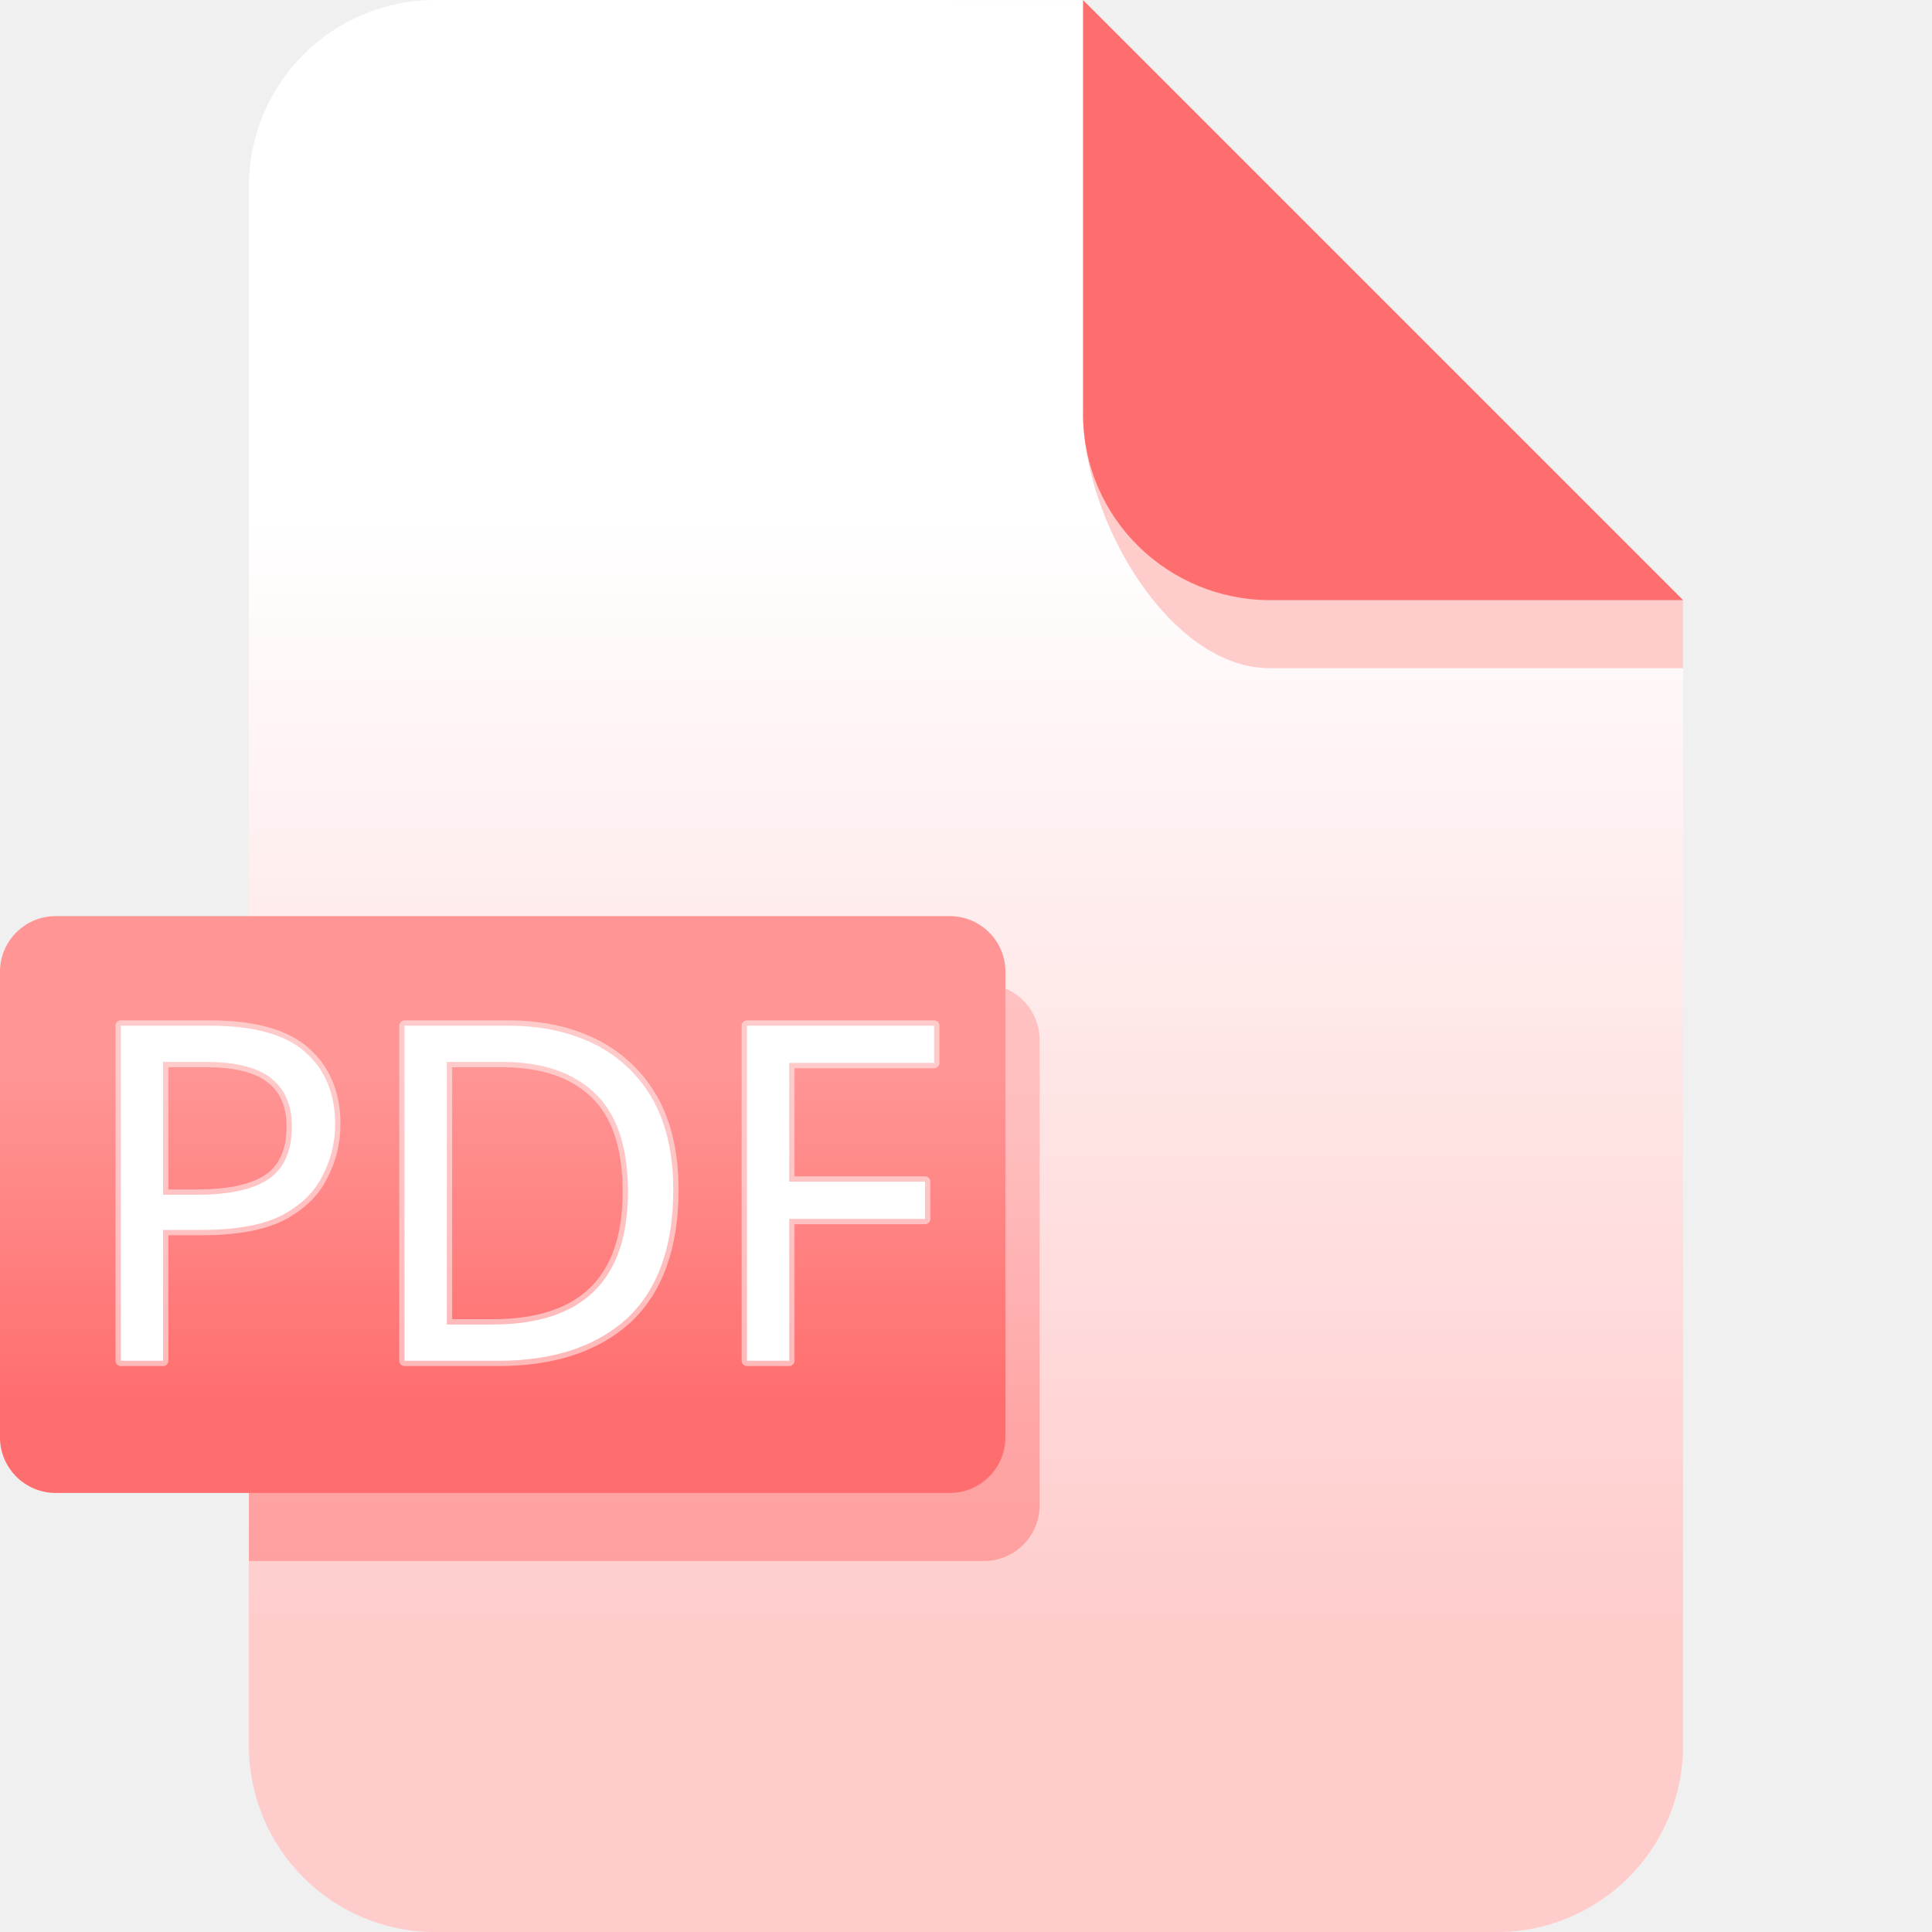
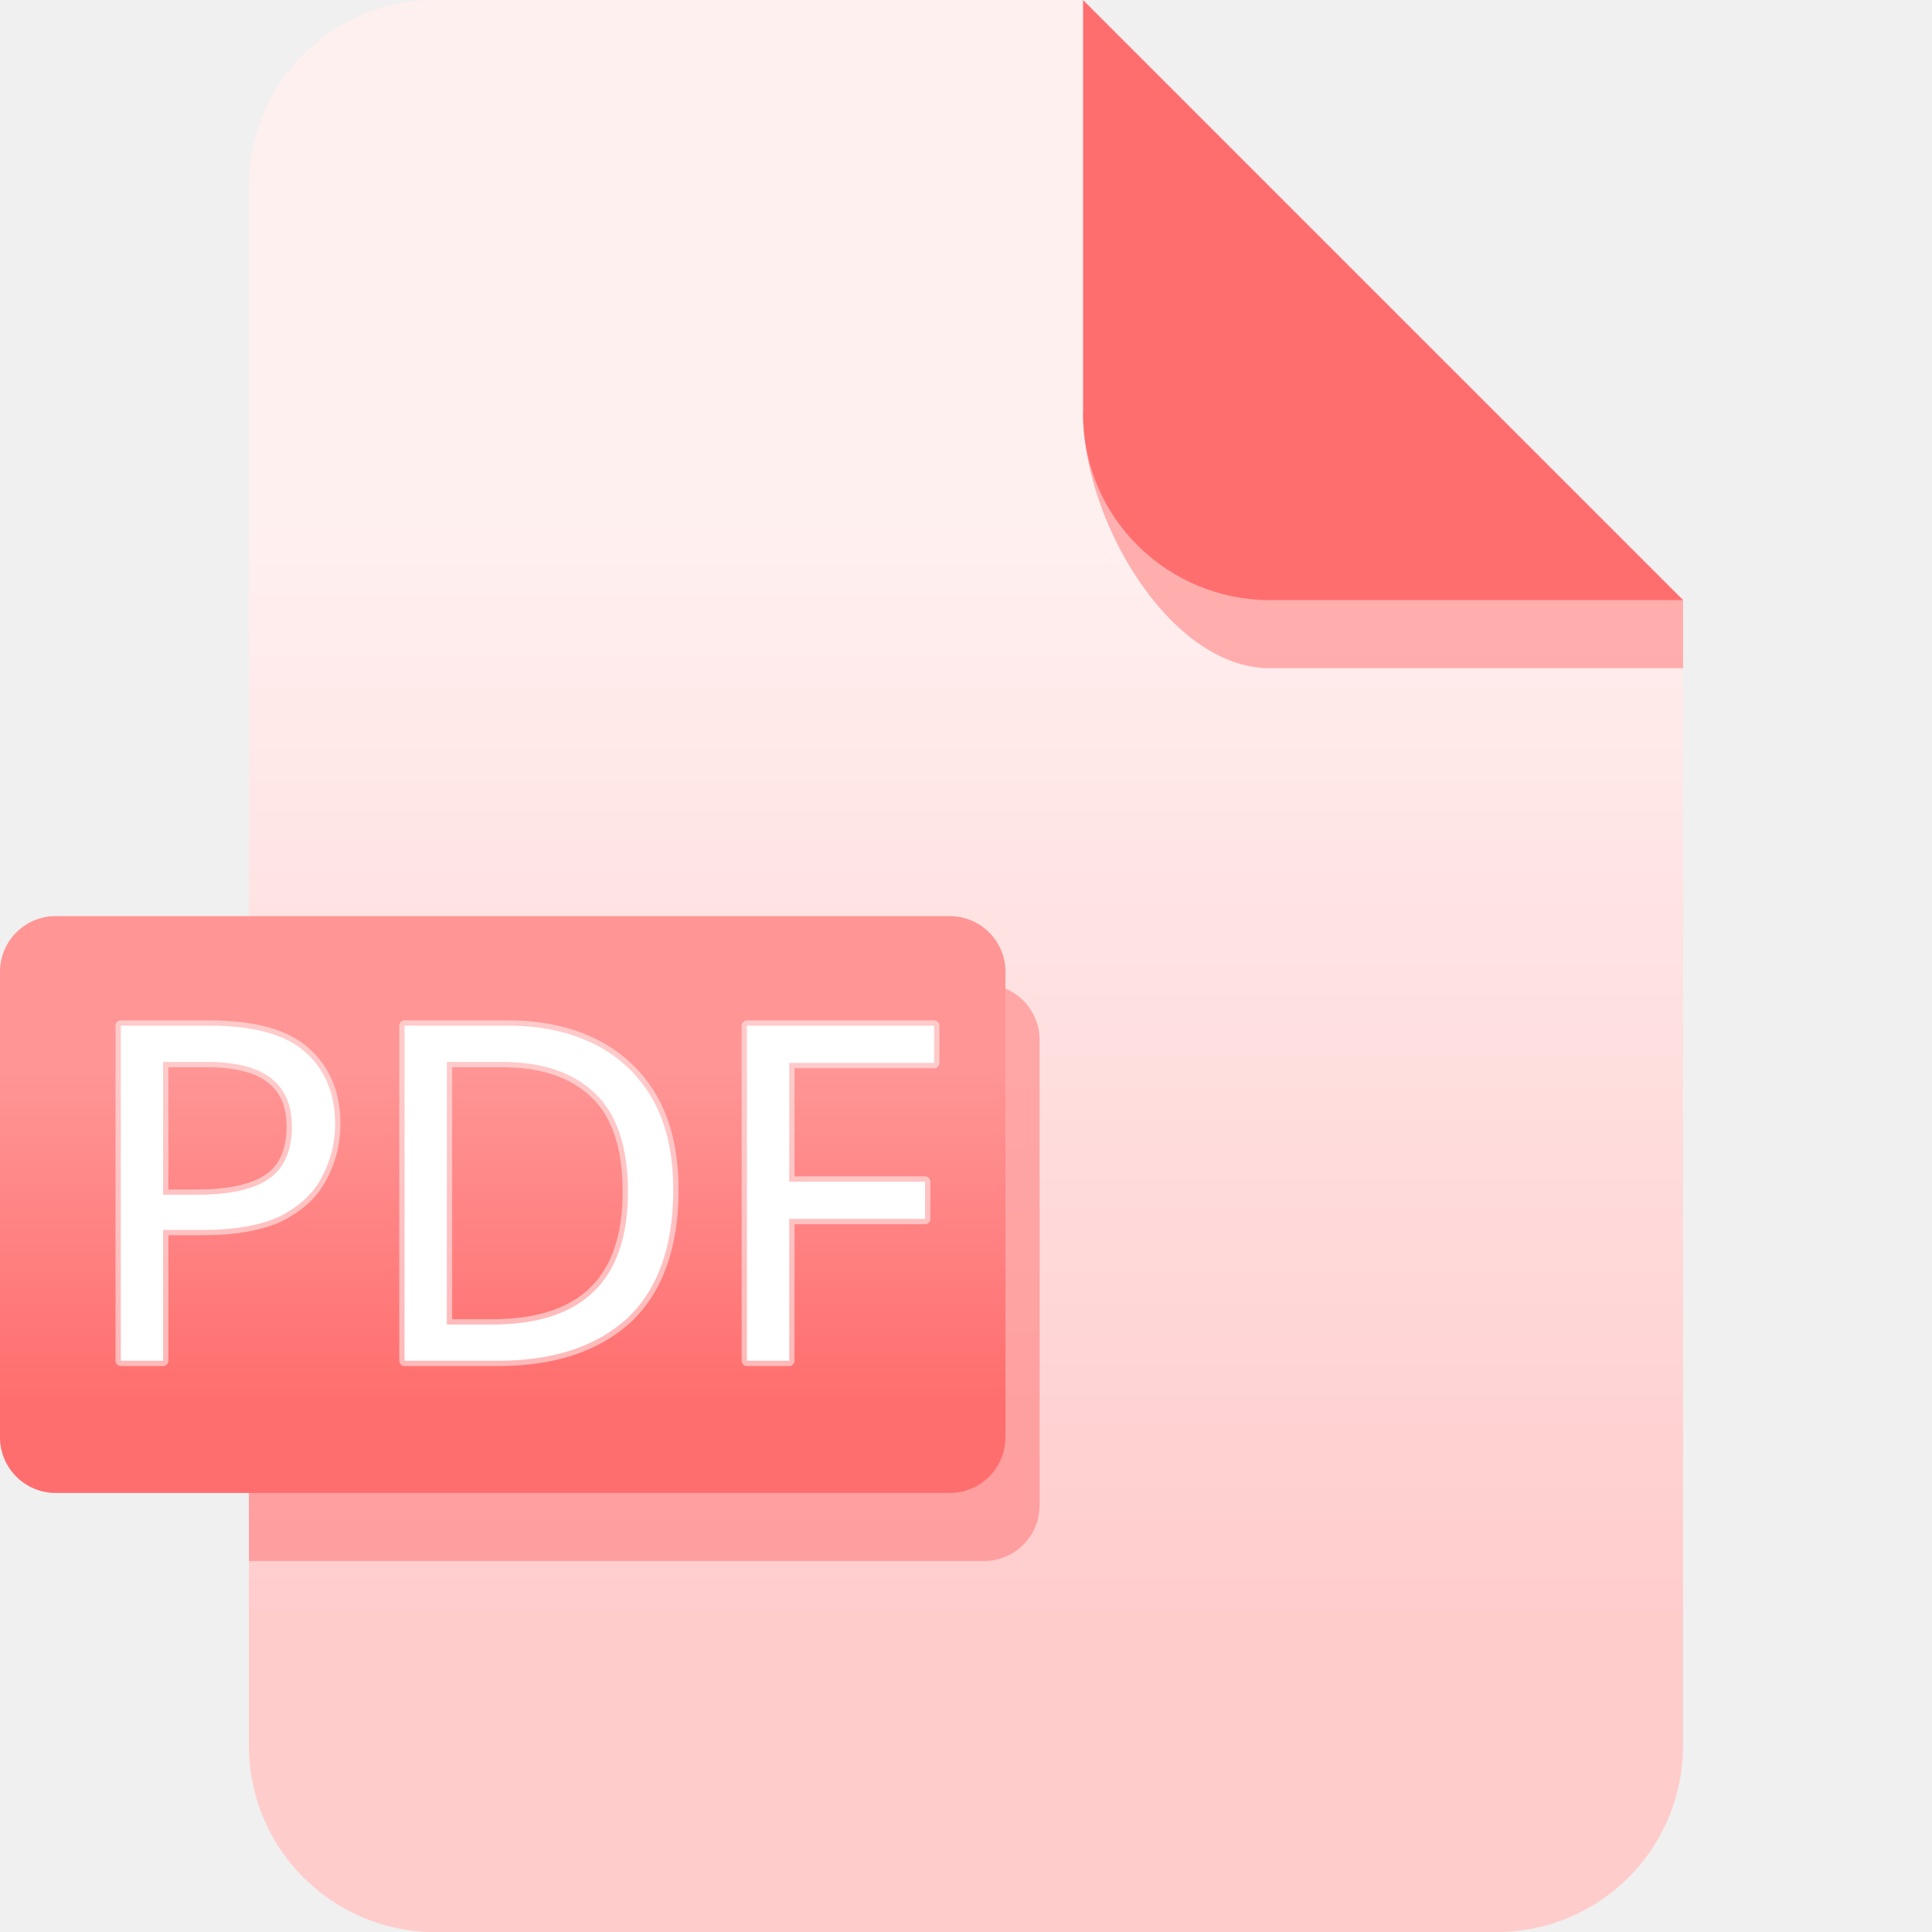
<svg xmlns="http://www.w3.org/2000/svg" xmlns:xlink="http://www.w3.org/1999/xlink" width="30mm" height="30mm" viewBox="0 0 30 30" version="1.1" id="svg1" xml:space="preserve">
  <defs id="defs1">
    <linearGradient id="linearGradient2">
      <stop style="stop-color:#ffcccc;stop-opacity:1;" offset="0" id="stop1" />
-       <stop style="stop-color:#ffffff;stop-opacity:1;" offset="1" id="stop2" />
+       <stop style="stop-color:#fff0f0;stop-opacity:1;" offset="1" id="stop2" />
    </linearGradient>
    <linearGradient id="linearGradient42">
      <stop style="stop-color:#ff6e6e;stop-opacity:1;" offset="0" id="stop42" />
      <stop style="stop-color:#ff9595;stop-opacity:1;" offset="1" id="stop43" />
    </linearGradient>
    <linearGradient id="swatch9437">
      <stop style="stop-color:#000000;stop-opacity:1;" offset="0" id="stop9437" />
    </linearGradient>
    <linearGradient id="swatch9435">
      <stop style="stop-color:#2adcff;stop-opacity:1;" offset="0" id="stop9435" />
    </linearGradient>
    <linearGradient xlink:href="#linearGradient2" id="linearGradient43" x1="-216.012" y1="-92.761" x2="-216.012" y2="-109.939" gradientUnits="userSpaceOnUse" gradientTransform="matrix(0.7423312,0,0,1,-23.3642,4.509202)" />
    <linearGradient xlink:href="#linearGradient42" id="linearGradient1" gradientUnits="userSpaceOnUse" gradientTransform="matrix(0.5204498,0,0,0.2985686,-78.01692,-64.02769)" x1="-216.012" y1="-92.761" x2="-216.012" y2="-109.939" />
-     <linearGradient xlink:href="#linearGradient42" id="linearGradient3" gradientUnits="userSpaceOnUse" gradientTransform="matrix(0.5204498,0,0,0.2985686,-77.48776,-62.96936)" x1="-216.012" y1="-92.761" x2="-216.012" y2="-109.939" />
  </defs>
  <g id="layer1" transform="translate(197.1456,113.4814)">
    <path id="rect38" style="fill:url(#linearGradient43);stroke-width:0.265;stroke-linecap:round;stroke-linejoin:round" d="m -190.382,-113.481 c -1.606,0 -2.899,1.293 -2.899,2.899 v 24.203 c 0,1.606 1.293,2.899 2.899,2.899 h 16.472 c 1.606,0 2.899,-1.293 2.899,-2.899 v -17.783 l -9.317,-9.318 z" />
-     <path id="rect3" style="opacity:0.481;fill:url(#linearGradient3);stroke-width:0.265;stroke-linecap:round;stroke-linejoin:round" d="m -181.868,-98.198 c 0.479,0 0.865,0.386 0.865,0.865 v 7.226 c 0,0.479 -0.386,0.865 -0.865,0.865 h -11.412 v -1.058 z" />
+     <path id="rect3" style="opacity:0.5;fill:#ff6e6e;stroke-width:0.265;stroke-linecap:round;stroke-linejoin:round;fill-opacity:1" d="m -181.868,-98.198 c 0.479,0 0.865,0.386 0.865,0.865 v 7.226 c 0,0.479 -0.386,0.865 -0.865,0.865 h -11.412 v -1.058 z" />
    <rect style="fill:url(#linearGradient1);stroke-width:0.265;stroke-linecap:round;stroke-linejoin:round" id="rect1" width="15.613" height="8.957" x="-197.146" y="-99.256" ry="0.865" />
-     <path id="path3" style="fill:#ffcccc;fill-opacity:1;stroke-width:0.265;stroke-linecap:round;stroke-linejoin:round;opacity:1" d="m -171.011,-104.164 -9.317,-2.899 c 0,1.655 1.346,3.957 2.899,3.957 h 6.419 z" />
+     <path id="path3" style="fill:#ff6e6e;fill-opacity:1;stroke-width:0.265;stroke-linecap:round;stroke-linejoin:round;opacity:0.5" d="m -171.011,-104.164 -9.317,-2.899 c 0,1.655 1.346,3.957 2.899,3.957 h 6.419 z" />
    <path id="path2" style="fill:#ff6e6e;fill-opacity:1;stroke-width:0.265;stroke-linecap:round;stroke-linejoin:round" d="m -180.328,-113.481 v 6.419 c 0,1.655 1.346,2.899 2.899,2.899 h 6.419 z" />
    <text xml:space="preserve" style="font-size:7.282px;line-height:0;font-family:'Franklin Gothic Medium';-inkscape-font-specification:'Franklin Gothic Medium, ';text-align:justify;letter-spacing:0px;opacity:1;fill:#ffffff;fill-opacity:1;stroke-width:0.165;stroke-linecap:round;stroke-linejoin:round;stroke:#ffffff;stroke-opacity:0.5" x="-195.972" y="-92.351" id="text3">
      <tspan id="tspan3" style="fill:#ffffff;fill-opacity:1;stroke-width:0.165;stroke:#ffffff;stroke-opacity:0.5" x="-195.972" y="-92.351">PDF</tspan>
    </text>
  </g>
</svg>
